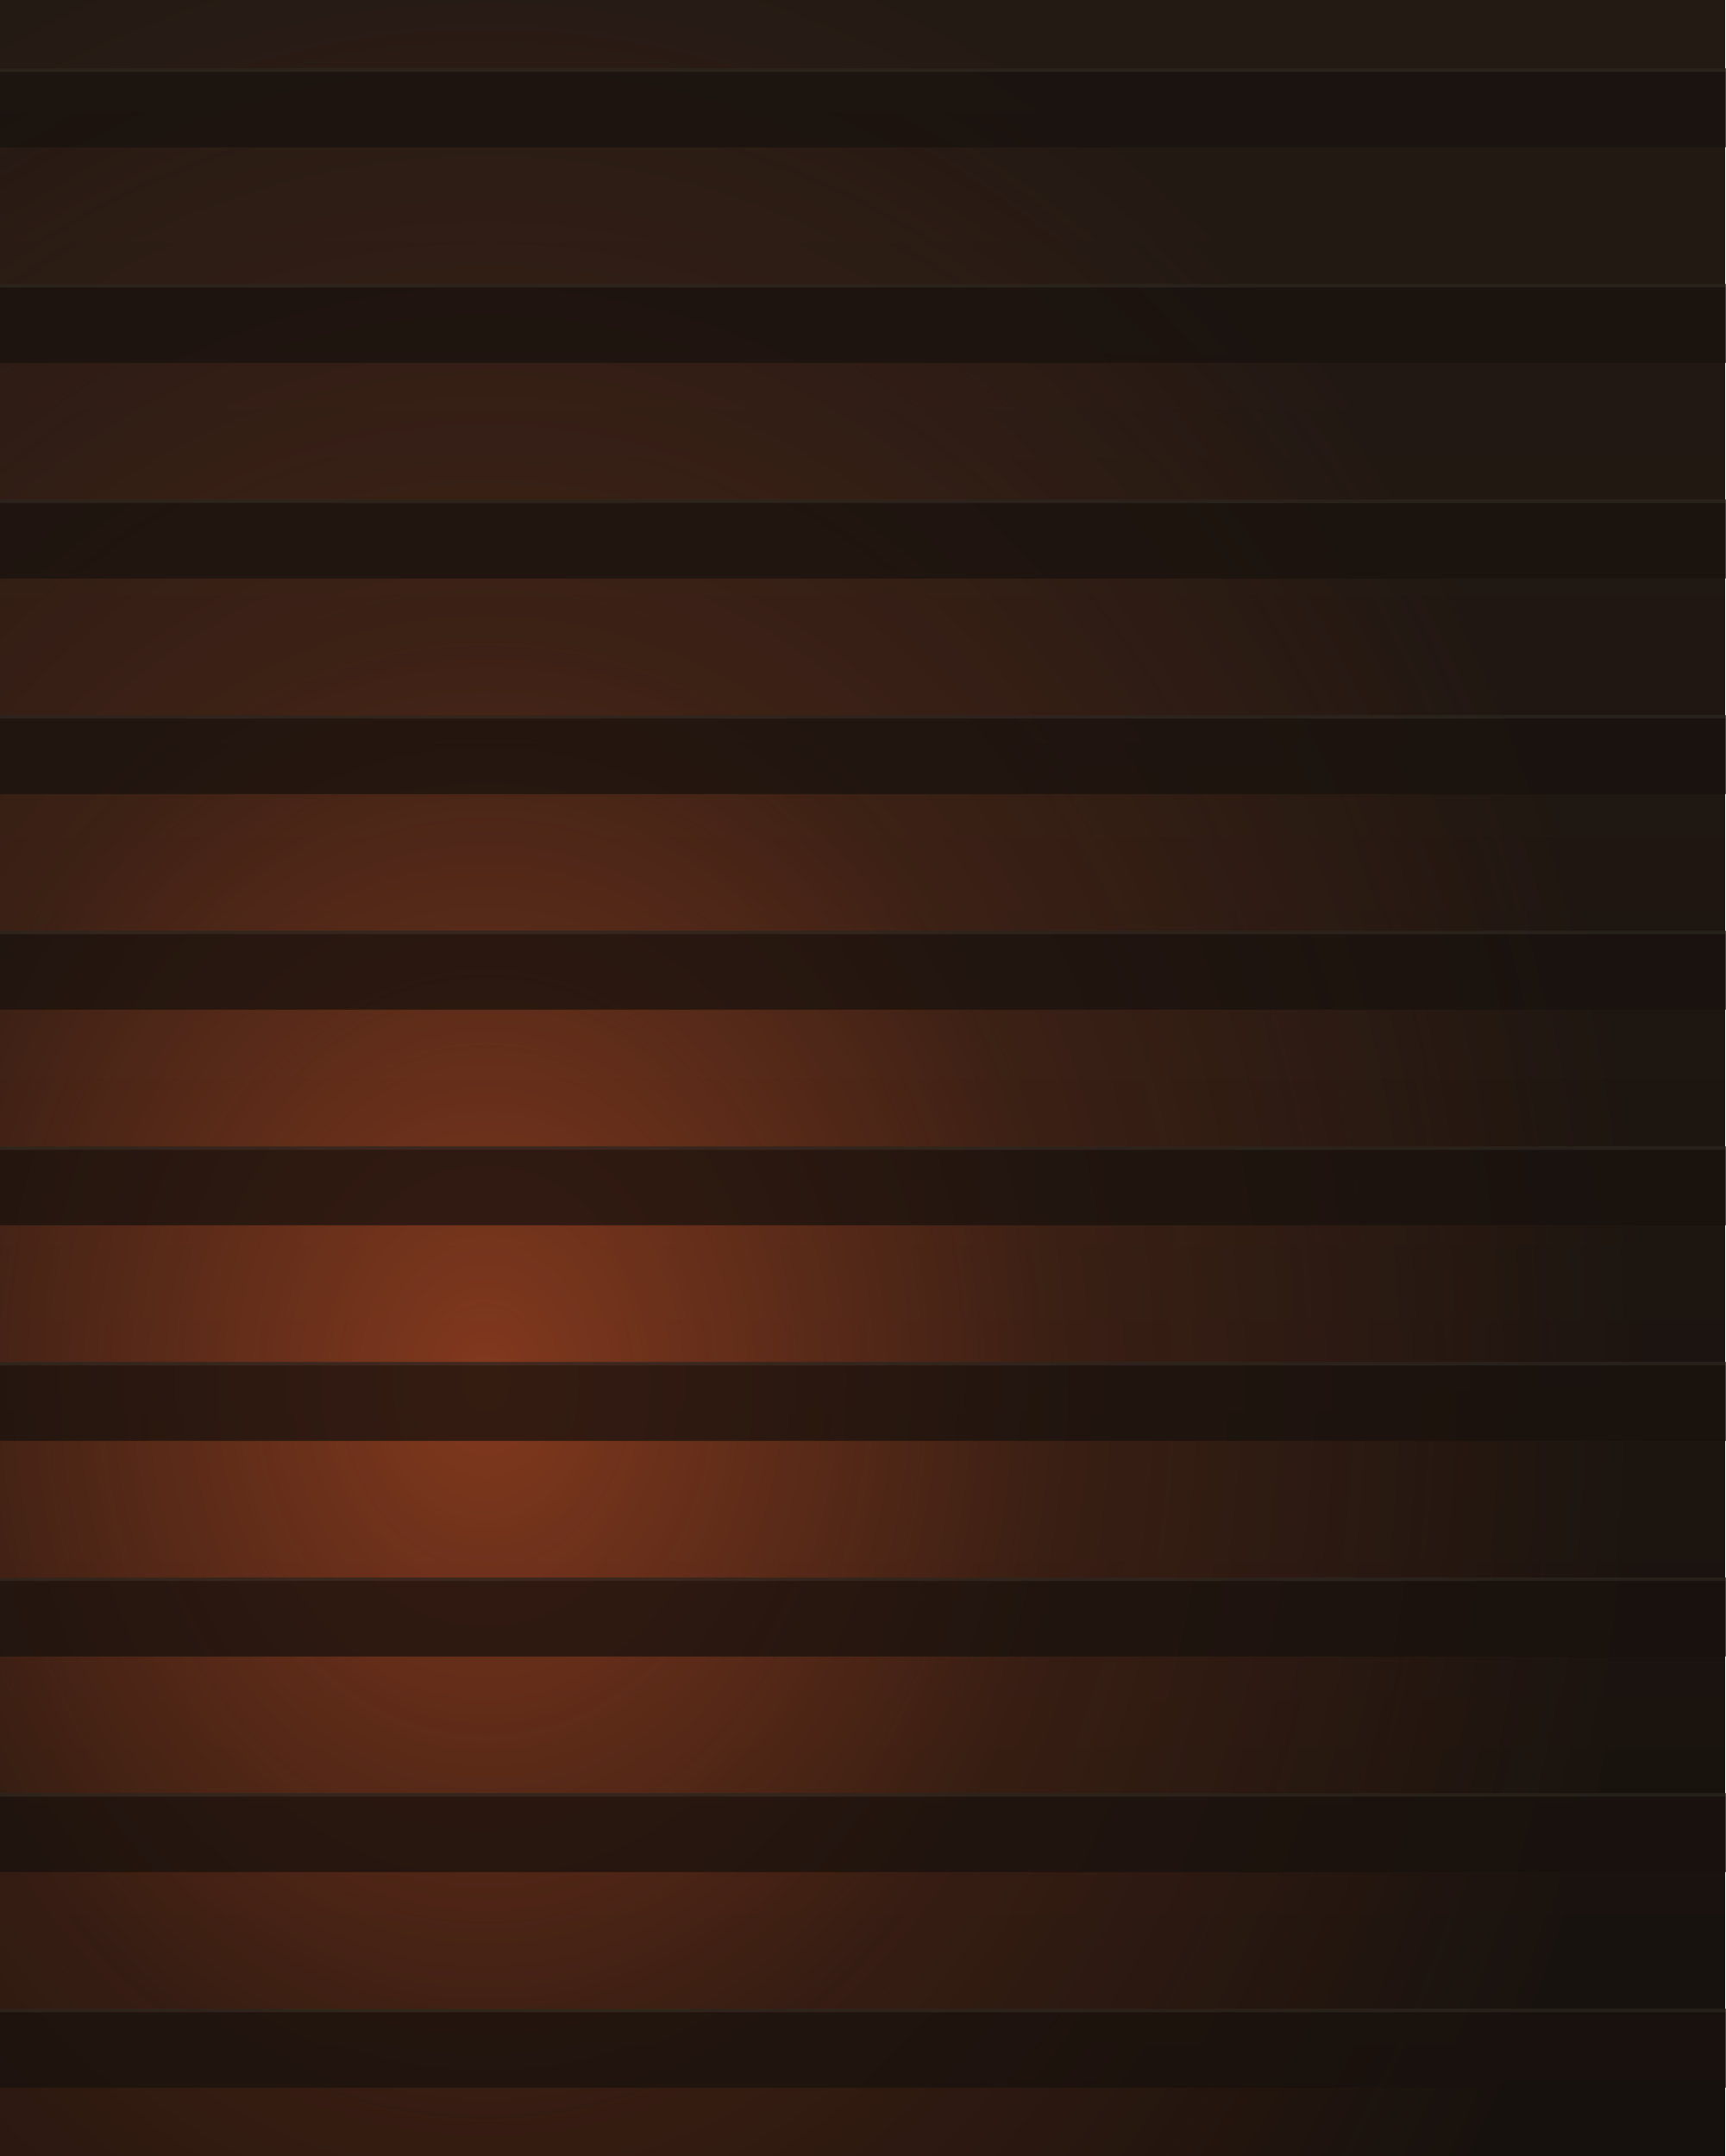
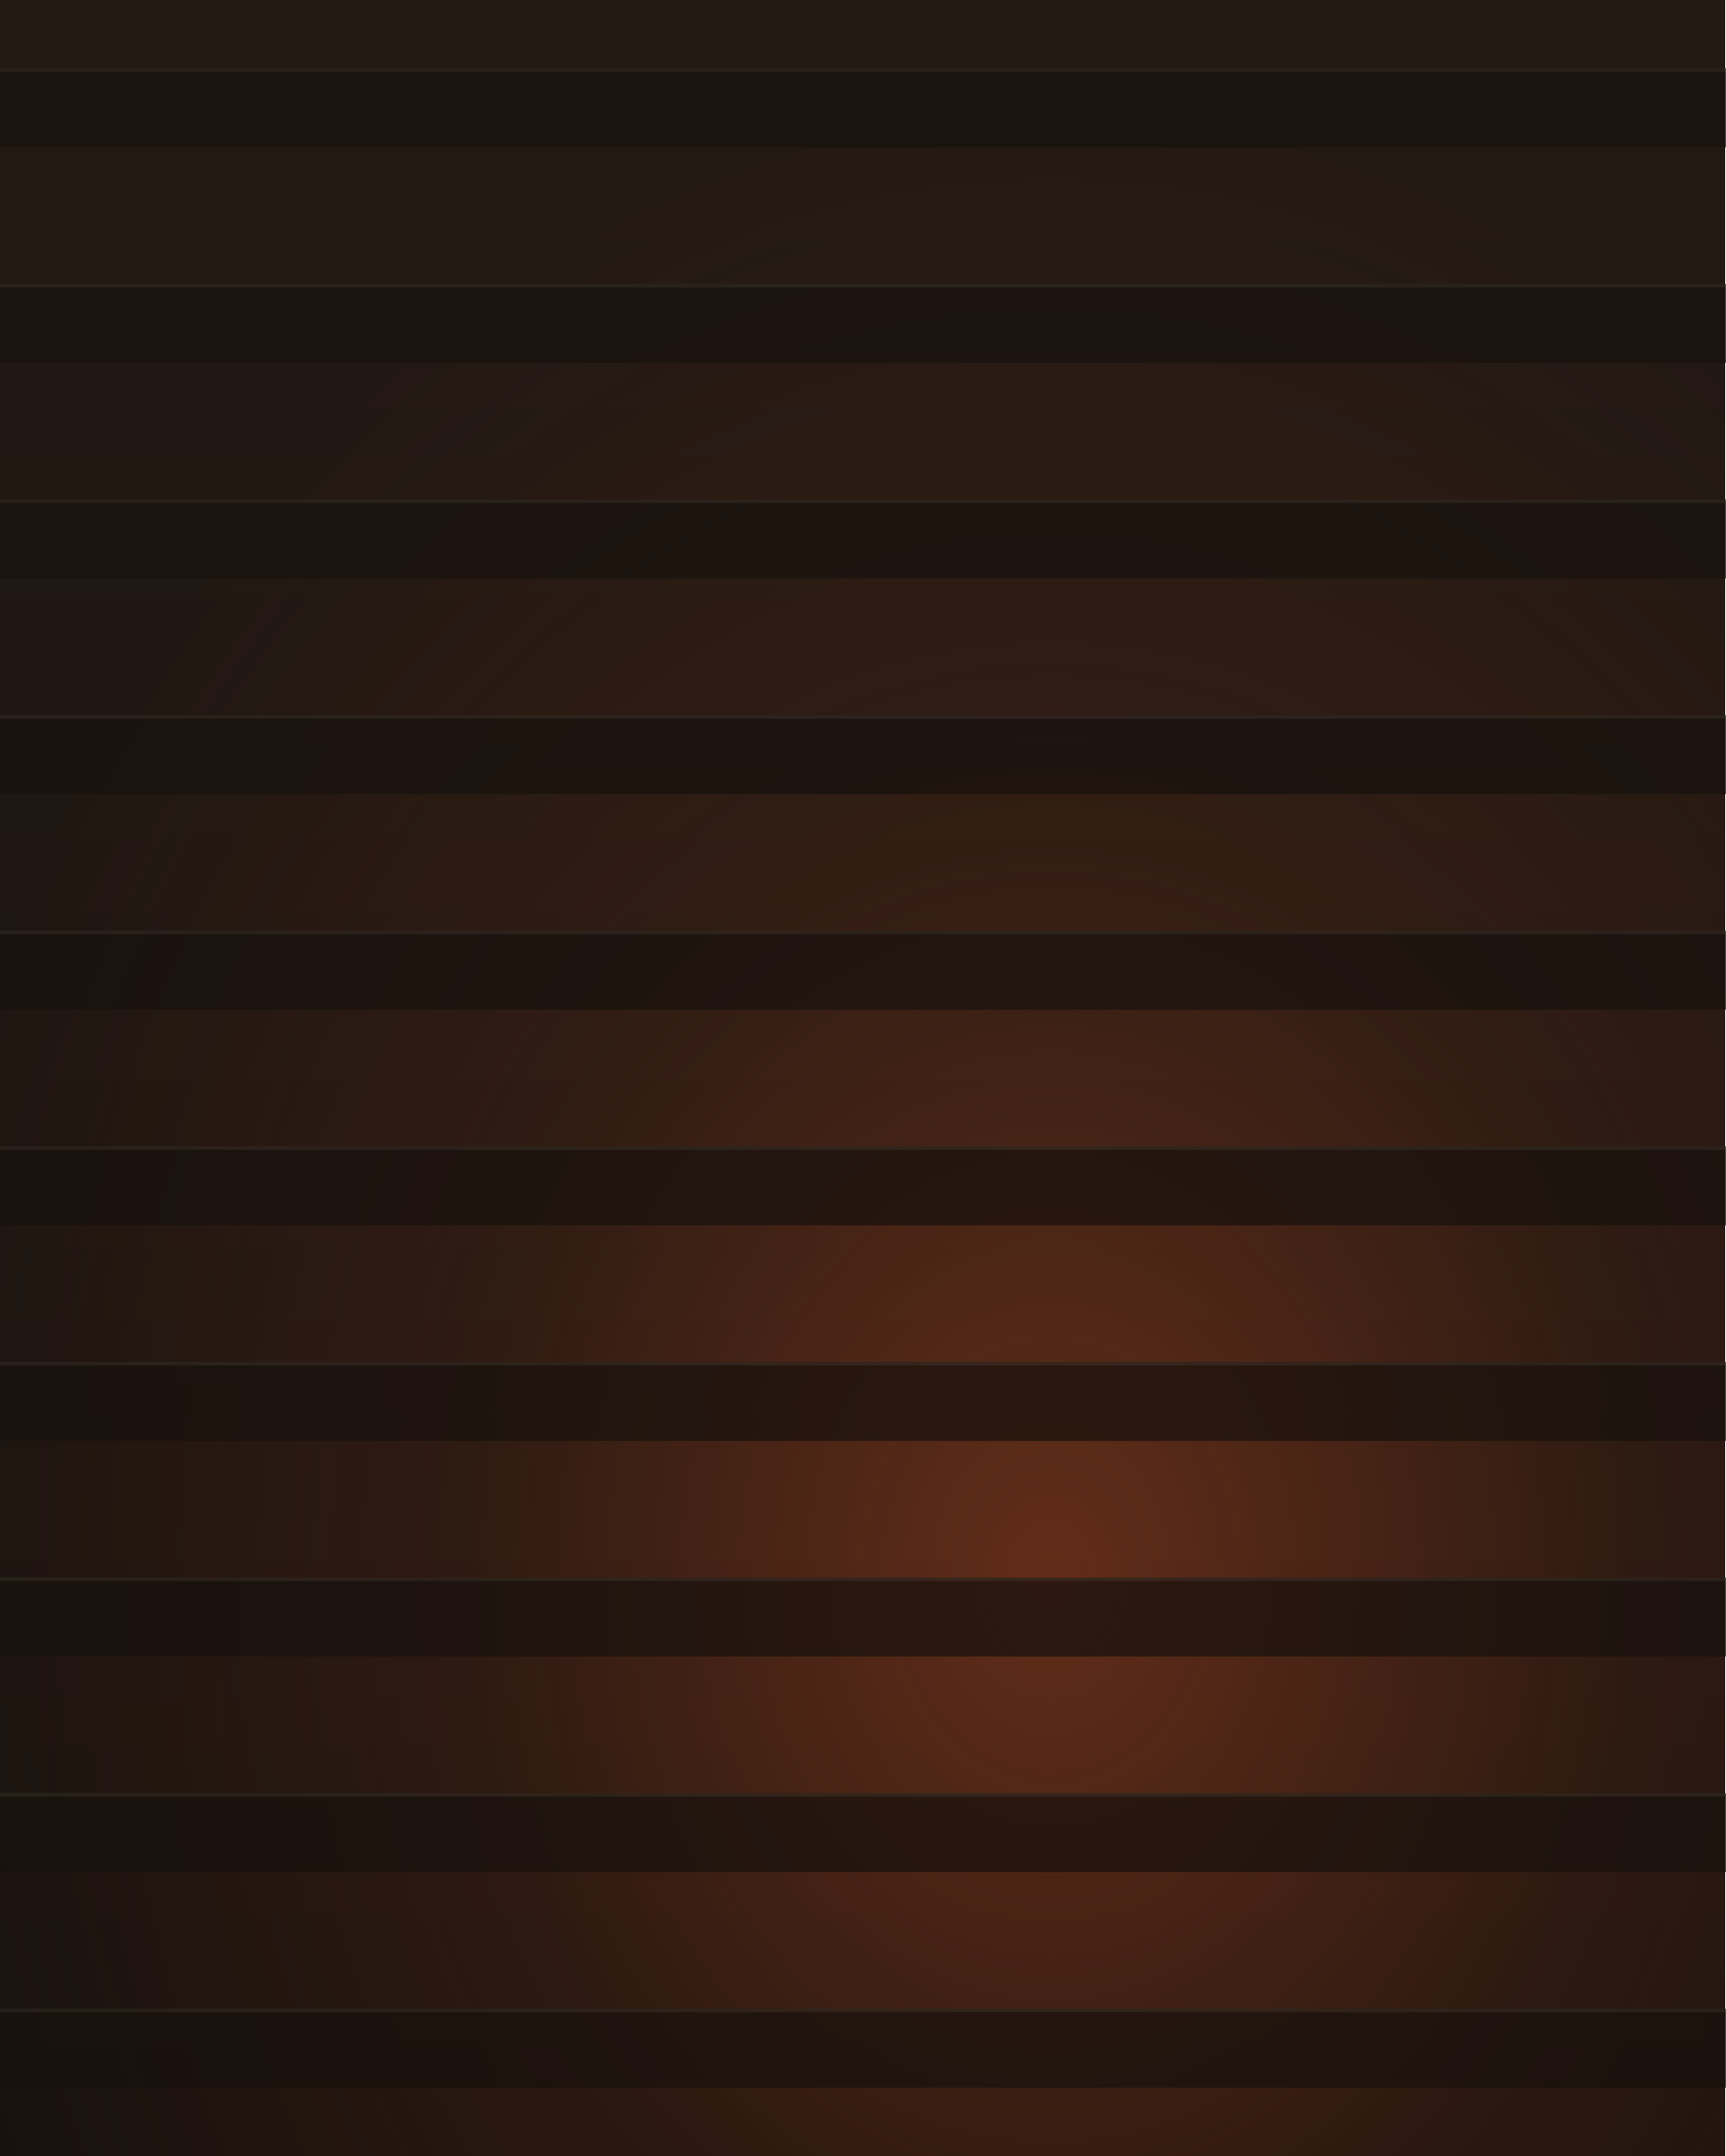
- <svg xmlns="http://www.w3.org/2000/svg" viewBox="0 0 480 600" width="480" height="600" role="img" aria-label="Flan mixto">
+ <svg xmlns="http://www.w3.org/2000/svg" viewBox="0 0 480 600" width="480" height="600" role="img" aria-label="Champiñones al ajillo">
  <defs>
-     <linearGradient id="fondo-flan-mixto" x1="0" y1="0" x2="0" y2="1">
+     <linearGradient id="fondo-champinione_hcodtb" x1="0" y1="0" x2="0" y2="1">
      <stop offset="0" stop-color="#241A14" />
      <stop offset="1" stop-color="#17110D" />
    </linearGradient>
-     <radialGradient id="brasa-flan-mixto" cx="0.28" cy="0.64" r="0.68">
-       <stop offset="0" stop-color="#E15A2B" stop-opacity="0.52" />
-       <stop offset="0.5" stop-color="#E15A2B" stop-opacity="0.15" />
+     <radialGradient id="brasa-champinione_hcodtb" cx="0.61" cy="0.73" r="0.68">
+       <stop offset="0" stop-color="#E15A2B" stop-opacity="0.36" />
+       <stop offset="0.5" stop-color="#E15A2B" stop-opacity="0.10" />
      <stop offset="1" stop-color="#E15A2B" stop-opacity="0" />
    </radialGradient>
  </defs>
-   <rect width="480" height="600" fill="url(#fondo-flan-mixto)" />
-   <rect width="480" height="600" fill="url(#brasa-flan-mixto)" />
+   <rect width="480" height="600" fill="url(#fondo-champinione_hcodtb)" />
+   <rect width="480" height="600" fill="url(#brasa-champinione_hcodtb)" />
  <g>
    <rect x="-24" y="19" width="528" height="22" rx="11" fill="#17110D" opacity="0.72" />
    <rect x="-24" y="19" width="528" height="1" fill="#F5EAD9" opacity="0.07" />
    <rect x="-24" y="79" width="528" height="22" rx="11" fill="#17110D" opacity="0.72" />
    <rect x="-24" y="79" width="528" height="1" fill="#F5EAD9" opacity="0.07" />
    <rect x="-24" y="139" width="528" height="22" rx="11" fill="#17110D" opacity="0.72" />
    <rect x="-24" y="139" width="528" height="1" fill="#F5EAD9" opacity="0.07" />
    <rect x="-24" y="199" width="528" height="22" rx="11" fill="#17110D" opacity="0.72" />
    <rect x="-24" y="199" width="528" height="1" fill="#F5EAD9" opacity="0.07" />
    <rect x="-24" y="259" width="528" height="22" rx="11" fill="#17110D" opacity="0.72" />
    <rect x="-24" y="259" width="528" height="1" fill="#F5EAD9" opacity="0.07" />
    <rect x="-24" y="319" width="528" height="22" rx="11" fill="#17110D" opacity="0.72" />
    <rect x="-24" y="319" width="528" height="1" fill="#F5EAD9" opacity="0.07" />
    <rect x="-24" y="379" width="528" height="22" rx="11" fill="#17110D" opacity="0.72" />
    <rect x="-24" y="379" width="528" height="1" fill="#F5EAD9" opacity="0.07" />
    <rect x="-24" y="439" width="528" height="22" rx="11" fill="#17110D" opacity="0.72" />
    <rect x="-24" y="439" width="528" height="1" fill="#F5EAD9" opacity="0.07" />
    <rect x="-24" y="499" width="528" height="22" rx="11" fill="#17110D" opacity="0.72" />
    <rect x="-24" y="499" width="528" height="1" fill="#F5EAD9" opacity="0.07" />
    <rect x="-24" y="559" width="528" height="22" rx="11" fill="#17110D" opacity="0.72" />
    <rect x="-24" y="559" width="528" height="1" fill="#F5EAD9" opacity="0.07" />
  </g>
</svg>
